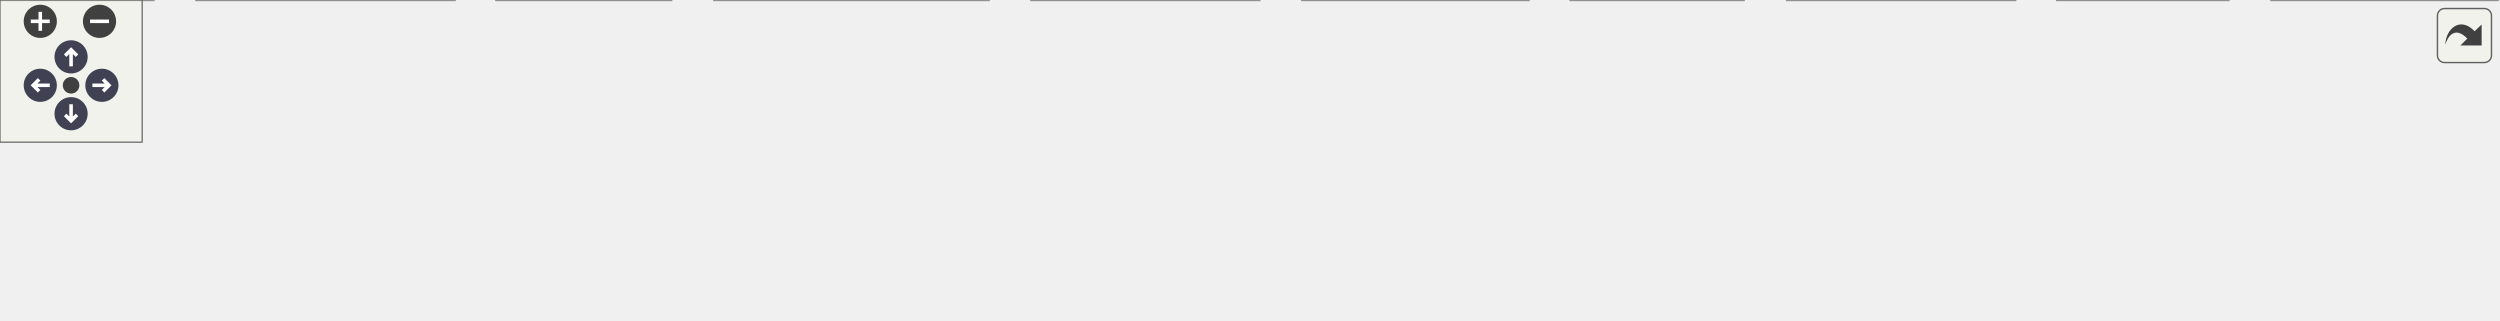
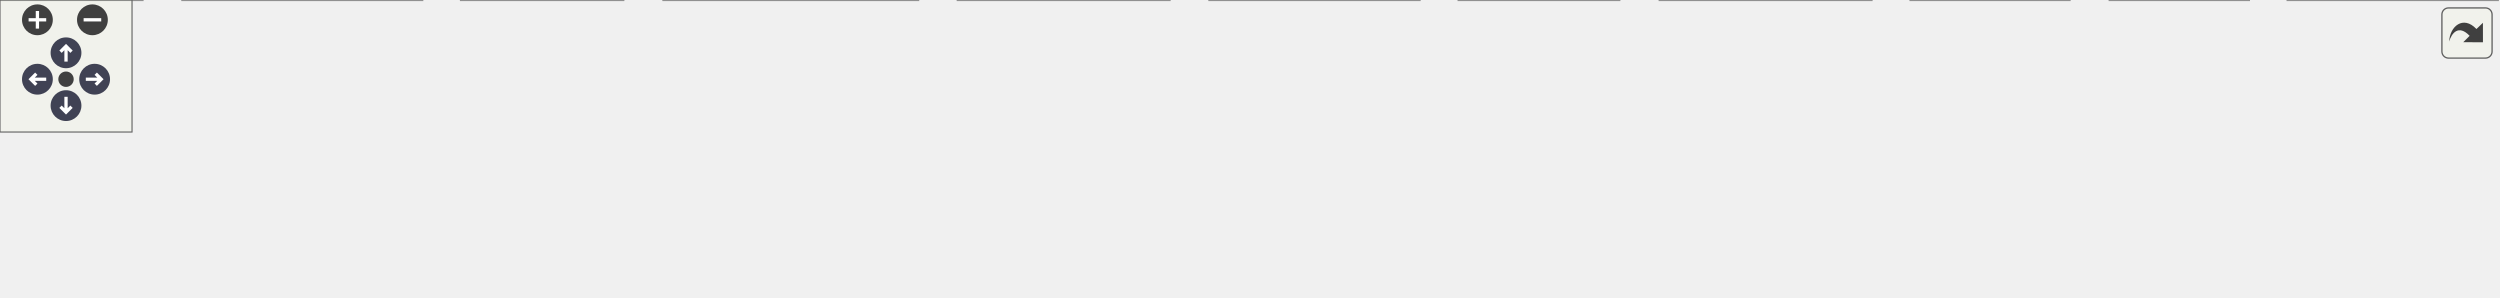
<svg xmlns="http://www.w3.org/2000/svg" xmlns:xlink="http://www.w3.org/1999/xlink" id="main" version="1.1" xml:space="preserve">
  <style type="text/css">
.node, .edge {opacity: 0.7;}
.node.selected, .edge.selected {opacity: 1;}
.edge:hover path { stroke: red; }
.edge:hover polygon { stroke: red; fill: red; }
</style>
  <defs>
    <circle id="rim" cx="0" cy="0" r="7" />
    <circle id="rim2" cx="0" cy="0" r="3.5" />
    <g id="zoomPlus">
      <use xlink:href="#rim" fill="#404040">
        <set attributeName="fill" to="#808080" begin="zoomplus.mouseover" end="zoomplus.mouseout" />
      </use>
      <path d="M-4,0h8M0,-4v8" fill="none" stroke="white" stroke-width="1.5" pointer-events="none" />
    </g>
    <g id="zoomMin">
      <use xlink:href="#rim" fill="#404040">
        <set attributeName="fill" to="#808080" begin="zoomminus.mouseover" end="zoomminus.mouseout" />
      </use>
      <path d="M-4,0h8" fill="none" stroke="white" stroke-width="1.5" pointer-events="none" />
    </g>
    <g id="arrowUp" transform="translate(30 24)">
      <use xlink:href="#rim" />
      <path pointer-events="none" fill="none" stroke="white" stroke-width="1.5" d="M0,-3.0v7 M-2.5,-0.5L0,-3.0L2.5,-0.5" />
    </g>
    <g id="arrowRight" transform="rotate(90) translate(36 -43)">
      <use xlink:href="#rim" />
      <path pointer-events="none" fill="none" stroke="white" stroke-width="1.5" d="M0,-3.0v7 M-2.5,-0.5L0,-3.0L2.5,-0.5" />
    </g>
    <g id="arrowDown" transform="rotate(180) translate(-30 -48)">
      <use xlink:href="#rim" />
      <path pointer-events="none" fill="none" stroke="white" stroke-width="1.5" d="M0,-3.0v7 M-2.5,-0.5L0,-3.0L2.5,-0.5" />
    </g>
    <g id="arrowLeft" transform="rotate(270) translate(-36 17)">
      <use xlink:href="#rim" />
      <path pointer-events="none" fill="none" stroke="white" stroke-width="1.5" d="M0,-3.0v7 M-2.5,-0.5L0,-3.0L2.5,-0.5" />
    </g>
    <g id="resetDef">
      <use xlink:href="#rim2" fill="#404040">
        <set attributeName="fill" to="#808080" begin="reset.mouseover" end="reset.mouseout" />
      </use>
    </g>
  </defs>
  <svg id="graph" class="graph">
    <g id="viewport">
      <g id="Node000001" class="node">
        <g id="a_Node000001">
          <a xlink:title=" ">
-             <polygon fill="#999999" stroke="#666666" points="583.62,-74.5 497.12,-74.5 497.12,-55.25 583.62,-55.25 583.62,-74.5" />
-             <text text-anchor="middle" x="540.38" y="-61" font-family="Helvetica,sans-Serif" font-size="10.00">TGRSIUtilities.h</text>
+             <polygon fill="#999999" stroke="#666666" points="640.62,-74.5 554.12,-74.5 554.12,-55.25 640.62,-55.25 640.62,-74.5" />
+             <text text-anchor="middle" x="597.38" y="-61" font-family="Helvetica,sans-Serif" font-size="10.00">TGRSIUtilities.h</text>
          </a>
        </g>
      </g>
      <g id="Node000002" class="node">
        <g id="a_Node000002">
          <a xlink:href="_g_value_8cxx.html" target="_top" xlink:title=" ">
            <polygon fill="white" stroke="#666666" points="64.75,-19.25 0,-19.25 0,0 64.75,0 64.75,-19.25" />
            <text text-anchor="middle" x="32.38" y="-5.75" font-family="Helvetica,sans-Serif" font-size="10.00">GValue.cxx</text>
          </a>
        </g>
      </g>
      <g id="edge1_Node000001_Node000002" class="edge">
        <g id="a_edge1_Node000001_Node000002">
          <a xlink:title=" ">
-             <path fill="none" stroke="#63b8ff" d="M485.47,-60.63C397.94,-55.01 221.51,-41.84 73.38,-19.25 70.64,-18.83 67.82,-18.35 64.99,-17.83" />
-             <polygon fill="#63b8ff" stroke="#63b8ff" points="485,-64.11 495.21,-61.25 485.45,-57.12 485,-64.11" />
+             <path fill="none" stroke="#63b8ff" d="M542.28,-61.4C446.52,-56.62 243.33,-44.27 73.38,-19.25 70.64,-18.85 67.81,-18.37 64.98,-17.86" />
+             <polygon fill="#63b8ff" stroke="#63b8ff" points="542.02,-64.9 552.18,-61.89 542.36,-57.9 542.02,-64.9" />
          </a>
        </g>
      </g>
      <g id="Node000003" class="node">
        <g id="a_Node000003">
          <a xlink:href="_t_analysis_options_8cxx.html" target="_top" xlink:title=" ">
            <polygon fill="white" stroke="#666666" points="191.88,-19.25 82.88,-19.25 82.88,0 191.88,0 191.88,-19.25" />
            <text text-anchor="middle" x="137.38" y="-5.75" font-family="Helvetica,sans-Serif" font-size="10.00">TAnalysisOptions.cxx</text>
          </a>
        </g>
      </g>
      <g id="edge2_Node000001_Node000003" class="edge">
        <g id="a_edge2_Node000001_Node000003">
          <a xlink:title=" ">
-             <path fill="none" stroke="#63b8ff" d="M485.75,-56.8C418.57,-48.08 301.06,-32.75 200.38,-19.25 197.75,-18.9 195.06,-18.54 192.35,-18.17" />
-             <polygon fill="#63b8ff" stroke="#63b8ff" points="485.02,-60.24 495.39,-58.05 485.92,-53.29 485.02,-60.24" />
+             <path fill="none" stroke="#63b8ff" d="M542.6,-58.14C465.98,-50.02 322.47,-34.47 200.38,-19.25 197.75,-18.92 195.06,-18.58 192.34,-18.23" />
+             <polygon fill="#63b8ff" stroke="#63b8ff" points="542.05,-61.6 552.36,-59.17 542.78,-54.64 542.05,-61.6" />
          </a>
        </g>
      </g>
      <g id="Node000004" class="node">
        <g id="a_Node000004">
          <a xlink:href="_t_channel_8cxx.html" target="_top" xlink:title=" ">
            <polygon fill="white" stroke="#666666" points="283.25,-19.25 209.5,-19.25 209.5,0 283.25,0 283.25,-19.25" />
            <text text-anchor="middle" x="246.38" y="-5.75" font-family="Helvetica,sans-Serif" font-size="10.00">TChannel.cxx</text>
          </a>
        </g>
      </g>
      <g id="edge3_Node000001_Node000004" class="edge">
        <g id="a_edge3_Node000001_Node000004">
          <a xlink:title=" ">
-             <path fill="none" stroke="#63b8ff" d="M485.65,-54.15C435.39,-45.18 358.84,-31.46 292.38,-19.25 289.5,-18.72 286.52,-18.17 283.53,-17.62" />
-             <polygon fill="#63b8ff" stroke="#63b8ff" points="484.95,-57.58 495.41,-55.89 486.18,-50.69 484.95,-57.58" />
+             <path fill="none" stroke="#63b8ff" d="M542.55,-56.53C481.42,-48.18 379.65,-33.81 292.38,-19.25 289.49,-18.77 286.51,-18.25 283.51,-17.72" />
+             <polygon fill="#63b8ff" stroke="#63b8ff" points="541.97,-59.98 552.35,-57.86 542.92,-53.04 541.97,-59.98" />
          </a>
        </g>
      </g>
      <g id="Node000005" class="node">
        <g id="a_Node000005">
          <a xlink:href="_t_data_frame_library_8cxx.html" target="_top" xlink:title=" ">
            <polygon fill="white" stroke="#666666" points="417.25,-19.25 301.5,-19.25 301.5,0 417.25,0 417.25,-19.25" />
            <text text-anchor="middle" x="359.38" y="-5.75" font-family="Helvetica,sans-Serif" font-size="10.00">TDataFrameLibrary.cxx</text>
          </a>
        </g>
      </g>
      <g id="edge4_Node000001_Node000005" class="edge">
        <g id="a_edge4_Node000001_Node000005">
          <a xlink:title=" ">
-             <path fill="none" stroke="#63b8ff" d="M498.97,-51.69C465.86,-41.95 420.19,-28.52 390.23,-19.7" />
-             <polygon fill="#63b8ff" stroke="#63b8ff" points="497.64,-54.95 508.22,-54.41 499.61,-48.23 497.64,-54.95" />
+             <path fill="none" stroke="#63b8ff" d="M545.74,-52.32C501.98,-42.53 440.09,-28.69 399.85,-19.68" />
+             <polygon fill="#63b8ff" stroke="#63b8ff" points="544.73,-55.68 555.25,-54.45 546.26,-48.85 544.73,-55.68" />
          </a>
        </g>
      </g>
      <g id="Node000006" class="node">
        <g id="a_Node000006">
          <a xlink:href="_t_g_r_s_i_options_8cxx.html" target="_top" xlink:title=" ">
            <polygon fill="white" stroke="#666666" points="531.5,-19.25 435.25,-19.25 435.25,0 531.5,0 531.5,-19.25" />
            <text text-anchor="middle" x="483.38" y="-5.75" font-family="Helvetica,sans-Serif" font-size="10.00">TGRSIOptions.cxx</text>
          </a>
        </g>
      </g>
      <g id="edge5_Node000001_Node000006" class="edge">
        <g id="a_edge5_Node000001_Node000006">
          <a xlink:title=" ">
-             <path fill="none" stroke="#63b8ff" d="M522.43,-47.11C512.64,-37.97 500.93,-27.03 492.9,-19.52" />
-             <polygon fill="#63b8ff" stroke="#63b8ff" points="519.9,-49.54 529.6,-53.81 524.68,-44.42 519.9,-49.54" />
+             <path fill="none" stroke="#63b8ff" d="M567.69,-50.01C547.22,-40.45 520.61,-28.02 502.81,-19.7" />
+             <polygon fill="#63b8ff" stroke="#63b8ff" points="566.12,-53.14 576.67,-54.2 569.09,-46.8 566.12,-53.14" />
          </a>
        </g>
      </g>
      <g id="Node000007" class="node">
        <g id="a_Node000007">
          <a xlink:href="_t_g_r_s_i_utilities_8cxx.html" target="_top" xlink:title=" ">
            <polygon fill="white" stroke="#666666" points="645.12,-19.25 549.62,-19.25 549.62,0 645.12,0 645.12,-19.25" />
            <text text-anchor="middle" x="597.38" y="-5.75" font-family="Helvetica,sans-Serif" font-size="10.00">TGRSIUtilities.cxx</text>
          </a>
        </g>
      </g>
      <g id="edge6_Node000001_Node000007" class="edge">
        <g id="a_edge6_Node000001_Node000007">
          <a xlink:title=" ">
-             <path fill="none" stroke="#63b8ff" d="M558.32,-47.11C568.11,-37.97 579.82,-27.03 587.85,-19.52" />
-             <polygon fill="#63b8ff" stroke="#63b8ff" points="556.07,-44.42 551.15,-53.81 560.85,-49.54 556.07,-44.42" />
+             <path fill="none" stroke="#63b8ff" d="M597.38,-43.63C597.38,-35.34 597.38,-26.17 597.38,-19.61" />
+             <polygon fill="#63b8ff" stroke="#63b8ff" points="593.88,-43.57 597.38,-53.57 600.88,-43.57 593.88,-43.57" />
          </a>
        </g>
      </g>
      <g id="Node000008" class="node">
        <g id="a_Node000008">
          <a xlink:href="_t_g_r_s_iint_8cxx.html" target="_top" xlink:title=" ">
            <polygon fill="white" stroke="#666666" points="735.88,-19.25 662.88,-19.25 662.88,0 735.88,0 735.88,-19.25" />
            <text text-anchor="middle" x="699.38" y="-5.75" font-family="Helvetica,sans-Serif" font-size="10.00">TGRSIint.cxx</text>
          </a>
        </g>
      </g>
      <g id="edge7_Node000001_Node000008" class="edge">
        <g id="a_edge7_Node000001_Node000008">
          <a xlink:title=" ">
-             <path fill="none" stroke="#63b8ff" d="M577.89,-51.31C606.88,-41.6 646.3,-28.4 672.27,-19.7" />
-             <polygon fill="#63b8ff" stroke="#63b8ff" points="577.15,-47.87 568.78,-54.36 579.38,-54.5 577.15,-47.87" />
+             <path fill="none" stroke="#63b8ff" d="M624.7,-49.61C642.91,-40.11 666.28,-27.9 681.99,-19.7" />
+             <polygon fill="#63b8ff" stroke="#63b8ff" points="623.26,-46.41 616.02,-54.14 626.5,-52.62 623.26,-46.41" />
          </a>
        </g>
      </g>
      <g id="Node000009" class="node">
        <g id="a_Node000009">
          <a xlink:href="_t_parser_library_8cxx.html" target="_top" xlink:title=" ">
            <polygon fill="white" stroke="#666666" points="850.5,-19.25 754.25,-19.25 754.25,0 850.5,0 850.5,-19.25" />
            <text text-anchor="middle" x="802.38" y="-5.75" font-family="Helvetica,sans-Serif" font-size="10.00">TParserLibrary.cxx</text>
          </a>
        </g>
      </g>
      <g id="edge8_Node000001_Node000009" class="edge">
        <g id="a_edge8_Node000001_Node000009">
          <a xlink:title=" ">
-             <path fill="none" stroke="#63b8ff" d="M595.11,-52.75C643.4,-42.94 712.89,-28.81 757.84,-19.68" />
-             <polygon fill="#63b8ff" stroke="#63b8ff" points="594.52,-49.3 585.42,-54.72 595.91,-56.16 594.52,-49.3" />
+             <path fill="none" stroke="#63b8ff" d="M642.81,-52.07C680.42,-42.3 733.06,-28.63 767.43,-19.7" />
+             <polygon fill="#63b8ff" stroke="#63b8ff" points="642.41,-48.56 633.62,-54.46 644.17,-55.33 642.41,-48.56" />
          </a>
        </g>
      </g>
      <g id="Node000010" class="node">
        <g id="a_Node000010">
          <a xlink:href="_t_run_info_8cxx.html" target="_top" xlink:title=" ">
            <polygon fill="white" stroke="#666666" points="940.5,-19.25 868.25,-19.25 868.25,0 940.5,0 940.5,-19.25" />
            <text text-anchor="middle" x="904.38" y="-5.75" font-family="Helvetica,sans-Serif" font-size="10.00">TRunInfo.cxx</text>
          </a>
        </g>
      </g>
      <g id="edge9_Node000001_Node000010" class="edge">
        <g id="a_edge9_Node000001_Node000010">
          <a xlink:title=" ">
-             <path fill="none" stroke="#63b8ff" d="M595.44,-57.03C659.13,-48.91 767.06,-34.54 859.38,-19.25 862.2,-18.78 865.12,-18.27 868.05,-17.75" />
-             <polygon fill="#63b8ff" stroke="#63b8ff" points="595.06,-53.55 585.58,-58.28 595.94,-60.49 595.06,-53.55" />
+             <path fill="none" stroke="#63b8ff" d="M652.18,-54.88C705.23,-46.09 787.89,-32.19 859.38,-19.25 862.19,-18.74 865.11,-18.2 868.04,-17.66" />
+             <polygon fill="#63b8ff" stroke="#63b8ff" points="651.79,-51.4 642.49,-56.48 652.93,-58.3 651.79,-51.4" />
          </a>
        </g>
      </g>
      <g id="Node000011" class="node">
        <g id="a_Node000011">
-           <a xlink:href="_t_user_settings_8cxx.html" target="_top" xlink:title=" ">
-             <polygon fill="white" stroke="#666666" points="1054.12,-19.25 958.62,-19.25 958.62,0 1054.12,0 1054.12,-19.25" />
-             <text text-anchor="middle" x="1006.38" y="-5.75" font-family="Helvetica,sans-Serif" font-size="10.00">TUserSettings.cxx</text>
+           <a xlink:href="_t_s_r_i_m_8cxx.html" target="_top" xlink:title=" ">
+             <polygon fill="white" stroke="#666666" points="1022,-19.25 958.75,-19.25 958.75,0 1022,0 1022,-19.25" />
+             <text text-anchor="middle" x="990.38" y="-5.75" font-family="Helvetica,sans-Serif" font-size="10.00">TSRIM.cxx</text>
          </a>
        </g>
      </g>
      <g id="edge10_Node000001_Node000011" class="edge">
        <g id="a_edge10_Node000001_Node000011">
          <a xlink:title=" ">
-             <path fill="none" stroke="#63b8ff" d="M595.09,-58.63C673.62,-50.95 822.79,-35.73 949.38,-19.25 952.25,-18.88 955.21,-18.47 958.19,-18.06" />
-             <polygon fill="#63b8ff" stroke="#63b8ff" points="595.15,-55.11 585.53,-59.57 595.83,-62.08 595.15,-55.11" />
+             <path fill="none" stroke="#63b8ff" d="M651.97,-58.35C721.33,-51 844.65,-36.87 949.38,-19.25 952.39,-18.74 955.52,-18.17 958.64,-17.57" />
+             <polygon fill="#63b8ff" stroke="#63b8ff" points="651.98,-54.82 642.4,-59.35 652.71,-61.79 651.98,-54.82" />
+           </a>
+         </g>
+       </g>
+       <g id="Node000012" class="node">
+         <g id="a_Node000012">
+           <a xlink:href="_t_user_settings_8cxx.html" target="_top" xlink:title=" ">
+             <polygon fill="white" stroke="#666666" points="1135.12,-19.25 1039.62,-19.25 1039.62,0 1135.12,0 1135.12,-19.25" />
+             <text text-anchor="middle" x="1087.38" y="-5.75" font-family="Helvetica,sans-Serif" font-size="10.00">TUserSettings.cxx</text>
+           </a>
+         </g>
+       </g>
+       <g id="edge11_Node000001_Node000012" class="edge">
+         <g id="a_edge11_Node000001_Node000012">
+           <a xlink:title=" ">
+             <path fill="none" stroke="#63b8ff" d="M652.23,-59.13C734.67,-51.79 895.36,-36.71 1031.38,-19.25 1033.91,-18.92 1036.51,-18.58 1039.13,-18.21" />
+             <polygon fill="#63b8ff" stroke="#63b8ff" points="652.05,-55.63 642.39,-60 652.66,-62.6 652.05,-55.63" />
          </a>
        </g>
      </g>
    </g>
  </svg>
  <g id="navigator" transform="translate(0 0)" fill="#404254">
    <rect fill="#f2f5e9" fill-opacity="0.5" stroke="#606060" stroke-width=".5" x="0" y="0" width="60" height="60" />
    <use id="zoomplus" xlink:href="#zoomPlus" x="17" y="9" />
    <use id="zoomminus" xlink:href="#zoomMin" x="42" y="9" />
    <use id="reset" xlink:href="#resetDef" x="30" y="36" />
    <use id="arrowup" xlink:href="#arrowUp" x="0" y="0" />
    <use id="arrowright" xlink:href="#arrowRight" x="0" y="0" />
    <use id="arrowdown" xlink:href="#arrowDown" x="0" y="0" />
    <use id="arrowleft" xlink:href="#arrowLeft" x="0" y="0" />
  </g>
  <svg viewBox="0 0 15 15" width="100%" height="30px" preserveAspectRatio="xMaxYMin meet">
    <g id="arrow_out" transform="scale(0.3 0.3)">
      <a xlink:href="_t_g_r_s_i_utilities_8h__dep__incl_org.svg" target="_base">
        <rect id="button" ry="5" rx="5" y="6" x="6" height="38" width="38" fill="#f2f5e9" fill-opacity="0.5" stroke="#606060" stroke-width="1.0" />
        <path id="arrow" d="M 11.5,31.437 C 11.94,20.098 22.043,11.323 32.159,21.979 L 37.069,17.246 C 37.069,17.246 37.088,32 37.088,32 L 22.16,31.978 C 22.16,31.978 26.998,27.14 26.998,27.14 C 18.529,18.264 13.292,25.23 11.5,31.437 z" style="fill:#404040;" />
      </a>
    </g>
  </svg>
  <style type="text/css">

[data-mouse-over-selected='false'] { opacity: 0.7; }
[data-mouse-over-selected='true']  { opacity: 1.0; }

</style>
</svg>
